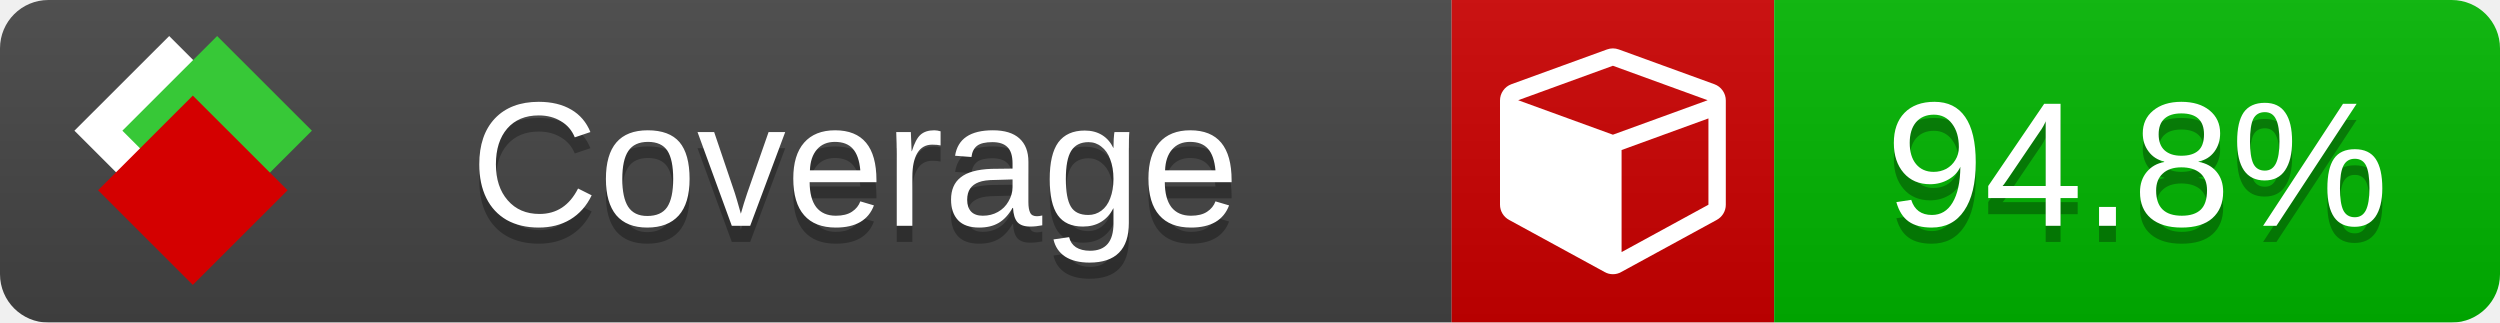
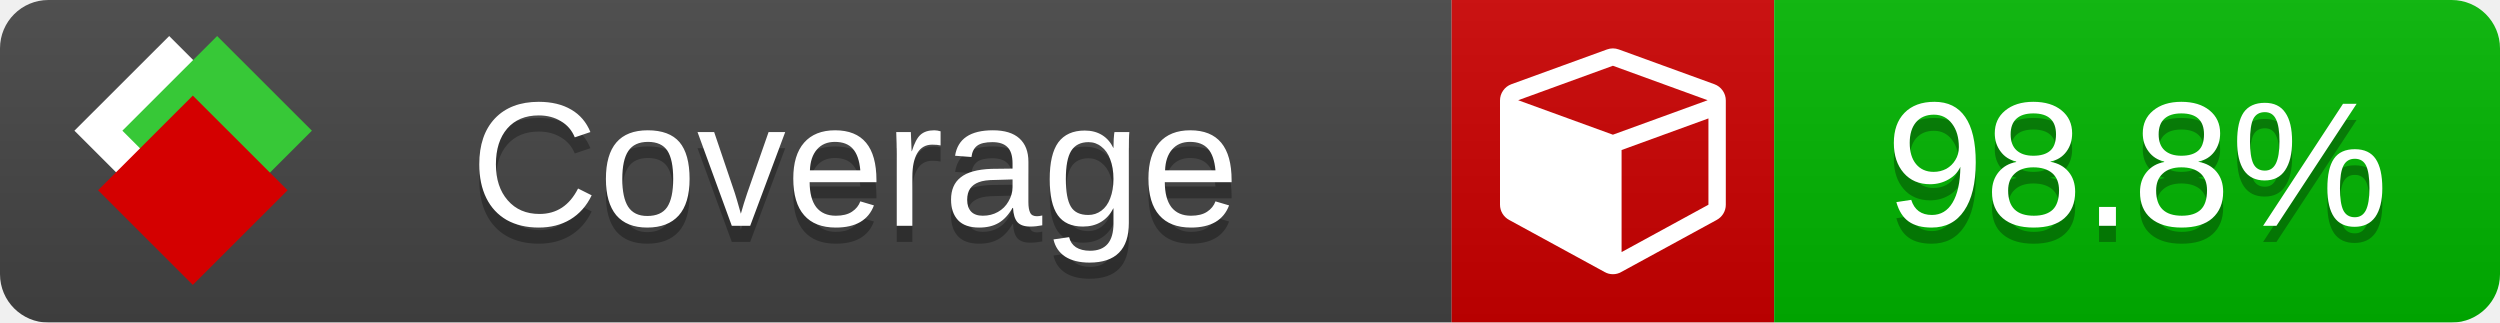
<svg xmlns="http://www.w3.org/2000/svg" xmlns:xlink="http://www.w3.org/1999/xlink" width="155" height="20">
  <style type="text/css">
          
            @keyframes fade1 {
                0% { visibility: visible; opacity: 1; }
-                27% { visibility: visible; opacity: 1; }
-                33% { visibility: hidden; opacity: 0; }
-                60% { visibility: hidden; opacity: 0; }
-                66% { visibility: hidden; opacity: 0; }
-                93% { visibility: hidden; opacity: 0; }
+                23% { visibility: visible; opacity: 1; }
+                25% { visibility: hidden; opacity: 0; }
+                48% { visibility: hidden; opacity: 0; }
+                50% { visibility: hidden; opacity: 0; }
+                73% { visibility: hidden; opacity: 0; }
+                75% { visibility: hidden; opacity: 0; }
+                98% { visibility: hidden; opacity: 0; }
              100% { visibility: visible; opacity: 1; }
            }
            @keyframes fade2 {
                0% { visibility: hidden; opacity: 0; }
-                27% { visibility: hidden; opacity: 0; }
-                33% { visibility: visible; opacity: 1; }
-                60% { visibility: visible; opacity: 1; }
-                66% { visibility: hidden; opacity: 0; }
-                93% { visibility: hidden; opacity: 0; }
+                23% { visibility: hidden; opacity: 0; }
+                25% { visibility: visible; opacity: 1; }
+                48% { visibility: visible; opacity: 1; }
+                50% { visibility: hidden; opacity: 0; }
+                73% { visibility: hidden; opacity: 0; }
+                75% { visibility: hidden; opacity: 0; }
+                98% { visibility: hidden; opacity: 0; }
              100% { visibility: hidden; opacity: 0; }
            }
            @keyframes fade3 {
                0% { visibility: hidden; opacity: 0; }
-                27% { visibility: hidden; opacity: 0; }
-                33% { visibility: hidden; opacity: 0; }
-                60% { visibility: hidden; opacity: 0; }
-                66% { visibility: visible; opacity: 1; }
-                93% { visibility: visible; opacity: 1; }
+                23% { visibility: hidden; opacity: 0; }
+                25% { visibility: hidden; opacity: 0; }
+                48% { visibility: hidden; opacity: 0; }
+                50% { visibility: visible; opacity: 1; }
+                73% { visibility: visible; opacity: 1; }
+                75% { visibility: hidden; opacity: 0; }
+                98% { visibility: hidden; opacity: 0; }
+               100% { visibility: hidden; opacity: 0; }
+             }
+             @keyframes fade4 {
+                 0% { visibility: hidden; opacity: 0; }
+                23% { visibility: hidden; opacity: 0; }
+                25% { visibility: hidden; opacity: 0; }
+                48% { visibility: hidden; opacity: 0; }
+                50% { visibility: hidden; opacity: 0; }
+                73% { visibility: hidden; opacity: 0; }
+                75% { visibility: visible; opacity: 1; }
+                98% { visibility: visible; opacity: 1; }
              100% { visibility: hidden; opacity: 0; }
            }
            .linecoverage {
                animation-duration: 15s;
                animation-name: fade1;
                animation-iteration-count: infinite;
            }
            .branchcoverage {
                animation-duration: 15s;
                animation-name: fade2;
                animation-iteration-count: infinite;
            }
            .methodcoverage {
                animation-duration: 15s;
                animation-name: fade3;
+                 animation-iteration-count: infinite;
+             }
+             .fullmethodcoverage {
+                 animation-duration: 15s;
+                 animation-name: fade4;
                animation-iteration-count: infinite;
            }
          
    </style>
  <defs>
    <linearGradient id="gradient" x2="0" y2="100%">
      <stop offset="0" stop-color="#bbb" stop-opacity=".1" />
      <stop offset="1" stop-opacity=".1" />
    </linearGradient>
    <linearGradient id="c">
      <stop offset="0" stop-color="#d40000" />
      <stop offset="1" stop-color="#ff2a2a" />
    </linearGradient>
    <linearGradient id="a">
      <stop offset="0" stop-color="#e0e0de" />
      <stop offset="1" stop-color="#fff" />
    </linearGradient>
    <linearGradient id="b">
      <stop offset="0" stop-color="#37c837" />
      <stop offset="1" stop-color="#217821" />
    </linearGradient>
    <linearGradient xlink:href="#a" id="e" x1="106.44" x2="69.96" y1="-11.96" y2="-46.84" gradientTransform="matrix(-.8426 -.00045 -.00045 -.8426 -94.27 -75.82)" gradientUnits="userSpaceOnUse" />
    <linearGradient xlink:href="#b" id="f" x1="56.19" x2="77.97" y1="-23.45" y2="10.62" gradientTransform="matrix(.8426 .00045 .00045 .8426 94.27 75.82)" gradientUnits="userSpaceOnUse" />
    <linearGradient xlink:href="#c" id="g" x1="79.98" x2="132.9" y1="10.79" y2="10.79" gradientTransform="matrix(.8426 .00045 .00045 .8426 94.27 75.82)" gradientUnits="userSpaceOnUse" />
    <mask id="mask">
      <rect width="155" height="20" rx="3" fill="#fff" />
    </mask>
    <g id="icon" transform="matrix(.04486 0 0 .04481 -.48 -.63)">
      <rect width="52.92" height="52.92" x="-109.72" y="-27.13" fill="url(#e)" transform="rotate(-135)" />
      <rect width="52.92" height="52.92" x="70.19" y="-39.18" fill="url(#f)" transform="rotate(45)" />
      <rect width="52.92" height="52.92" x="80.05" y="-15.74" fill="url(#g)" transform="rotate(45)" />
    </g>
  </defs>
  <g mask="url(#mask)">
    <rect x="0" y="0" width="90" height="20" fill="#444" />
    <rect x="90" y="0" width="20" height="20" fill="#c00" />
    <rect x="110" y="0" width="45" height="20" fill="#00B600" />
    <rect x="0" y="0" width="155" height="20" fill="url(#gradient)" />
  </g>
  <g>
    <path class="" fill="#fff" d="m 100.538,15.629 5.385,-2.936 v -5.351 l -5.385,1.96 z M 100,8.351 105.873,6.214 100,4.077 94.127,6.214 Z m 7,-2.12 v 6.462 q 0,0.294 -0.151,0.547 -0.151,0.252 -0.412,0.395 l -5.923,3.231 q -0.236,0.135 -0.513,0.135 -0.278,0 -0.513,-0.135 l -5.923,-3.231 Q 93.303,13.492 93.151,13.239 93,12.987 93,12.692 v -6.462 q 0,-0.337 0.194,-0.614 0.194,-0.278 0.513,-0.395 l 5.923,-2.154 q 0.185,-0.067 0.37,-0.067 0.185,0 0.37,0.067 l 5.923,2.154 q 0.32,0.118 0.513,0.395 Q 107,5.894 107,6.231 Z" />
  </g>
  <g fill="#fff" text-anchor="middle" font-family="Verdana,Arial,Geneva,sans-serif" font-size="11">
    <a xlink:href="https://github.com/danielpalme/ReportGenerator" target="_top">
      <use xlink:href="#icon" transform="translate(3,1) scale(3.5)" />
    </a>
    <text x="53" y="15" fill="#010101" fill-opacity=".3">Coverage</text>
    <text x="53" y="14" fill="#fff">Coverage</text>
-     <text class="" x="132.5" y="15" fill="#010101" fill-opacity=".3">94.8%</text>
-     <text class="" x="132.5" y="14">94.8%</text>
+     <text class="" x="132.5" y="15" fill="#010101" fill-opacity=".3">98.8%</text>
+     <text class="" x="132.5" y="14">98.8%</text>
  </g>
  <g>
    <rect class="" x="90" y="0" width="65" height="20" fill-opacity="0" />
  </g>
</svg>
